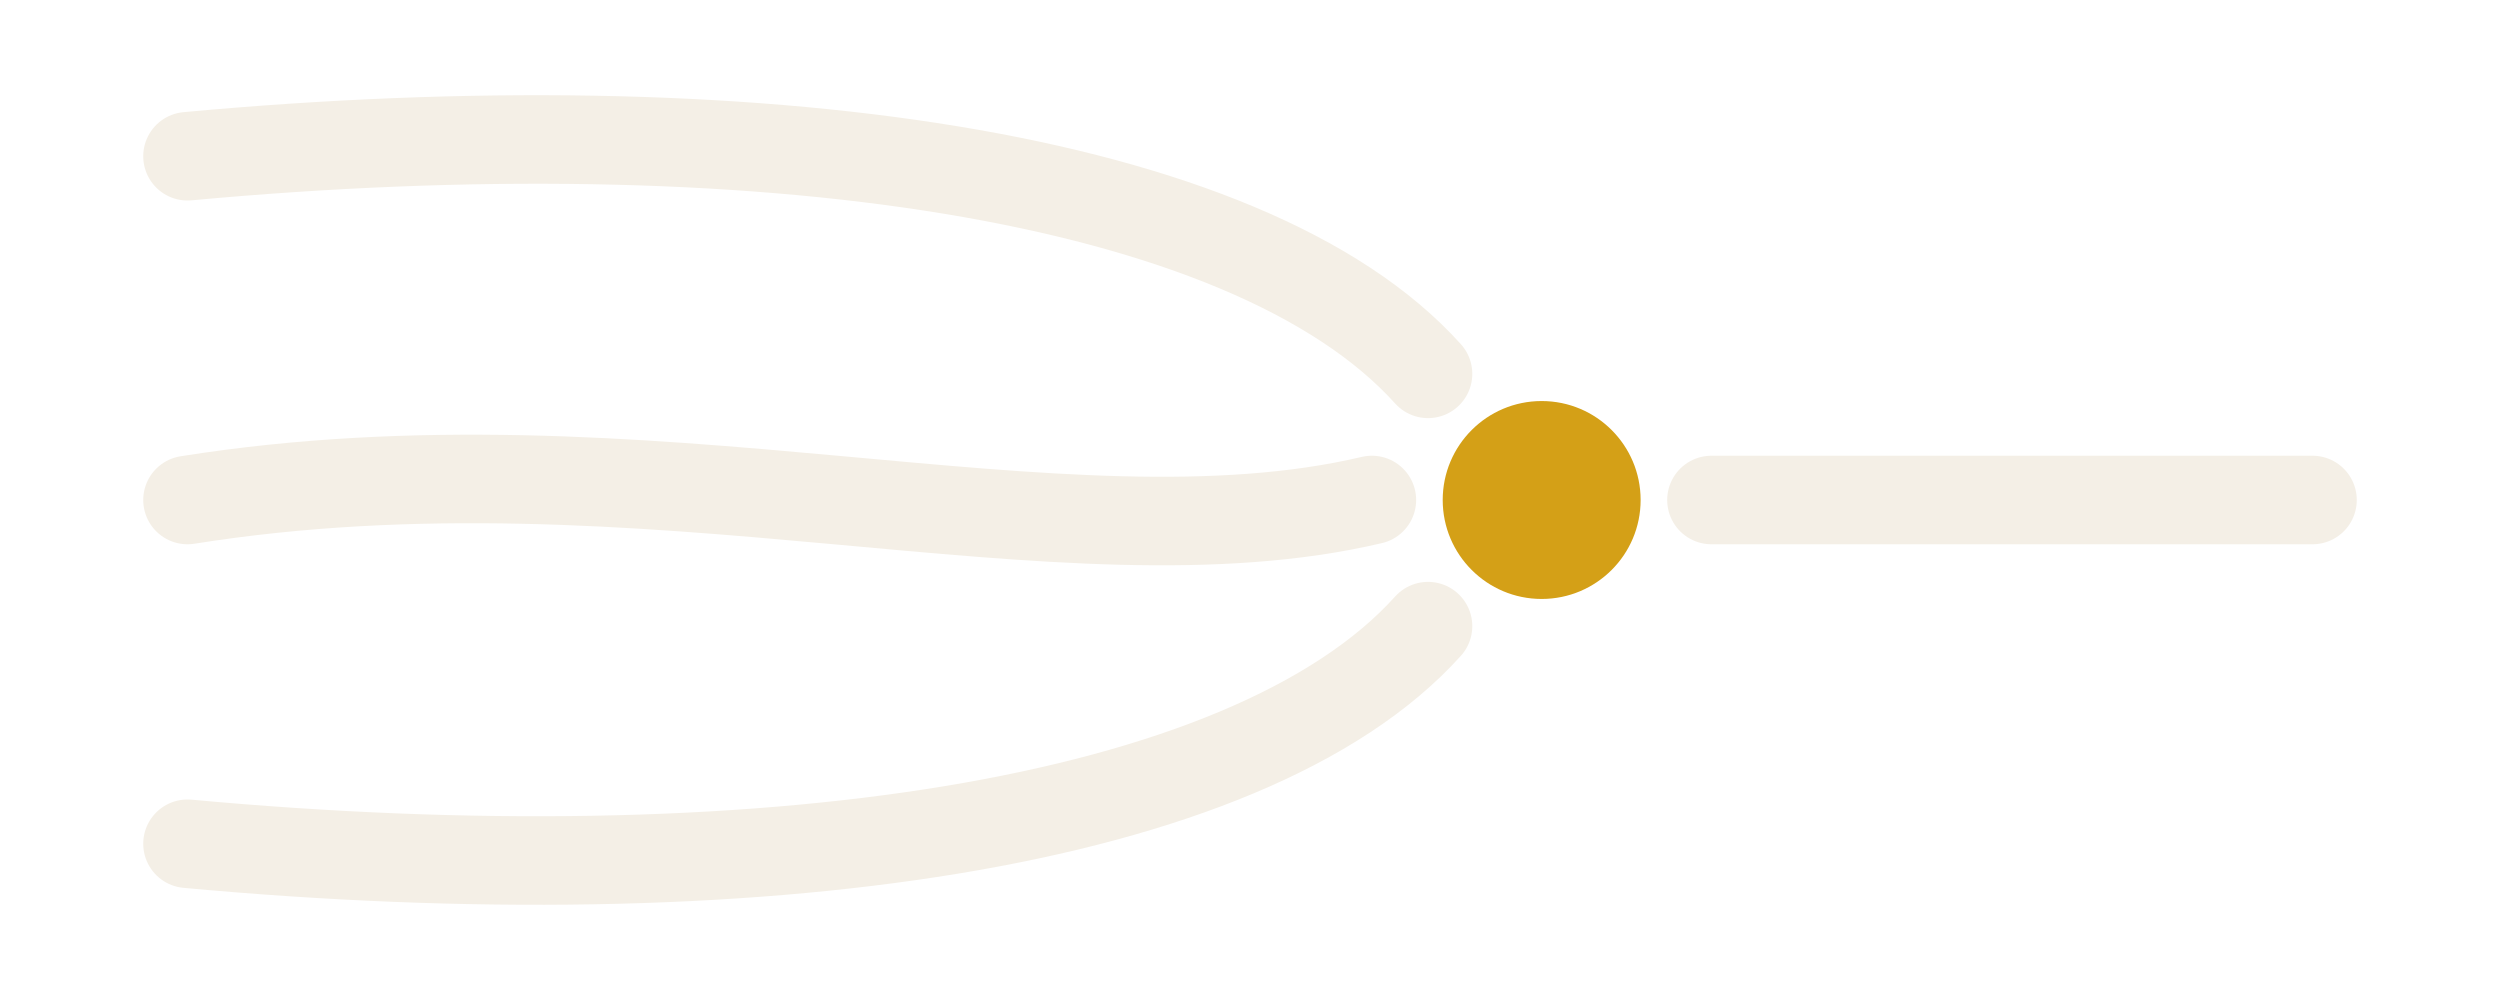
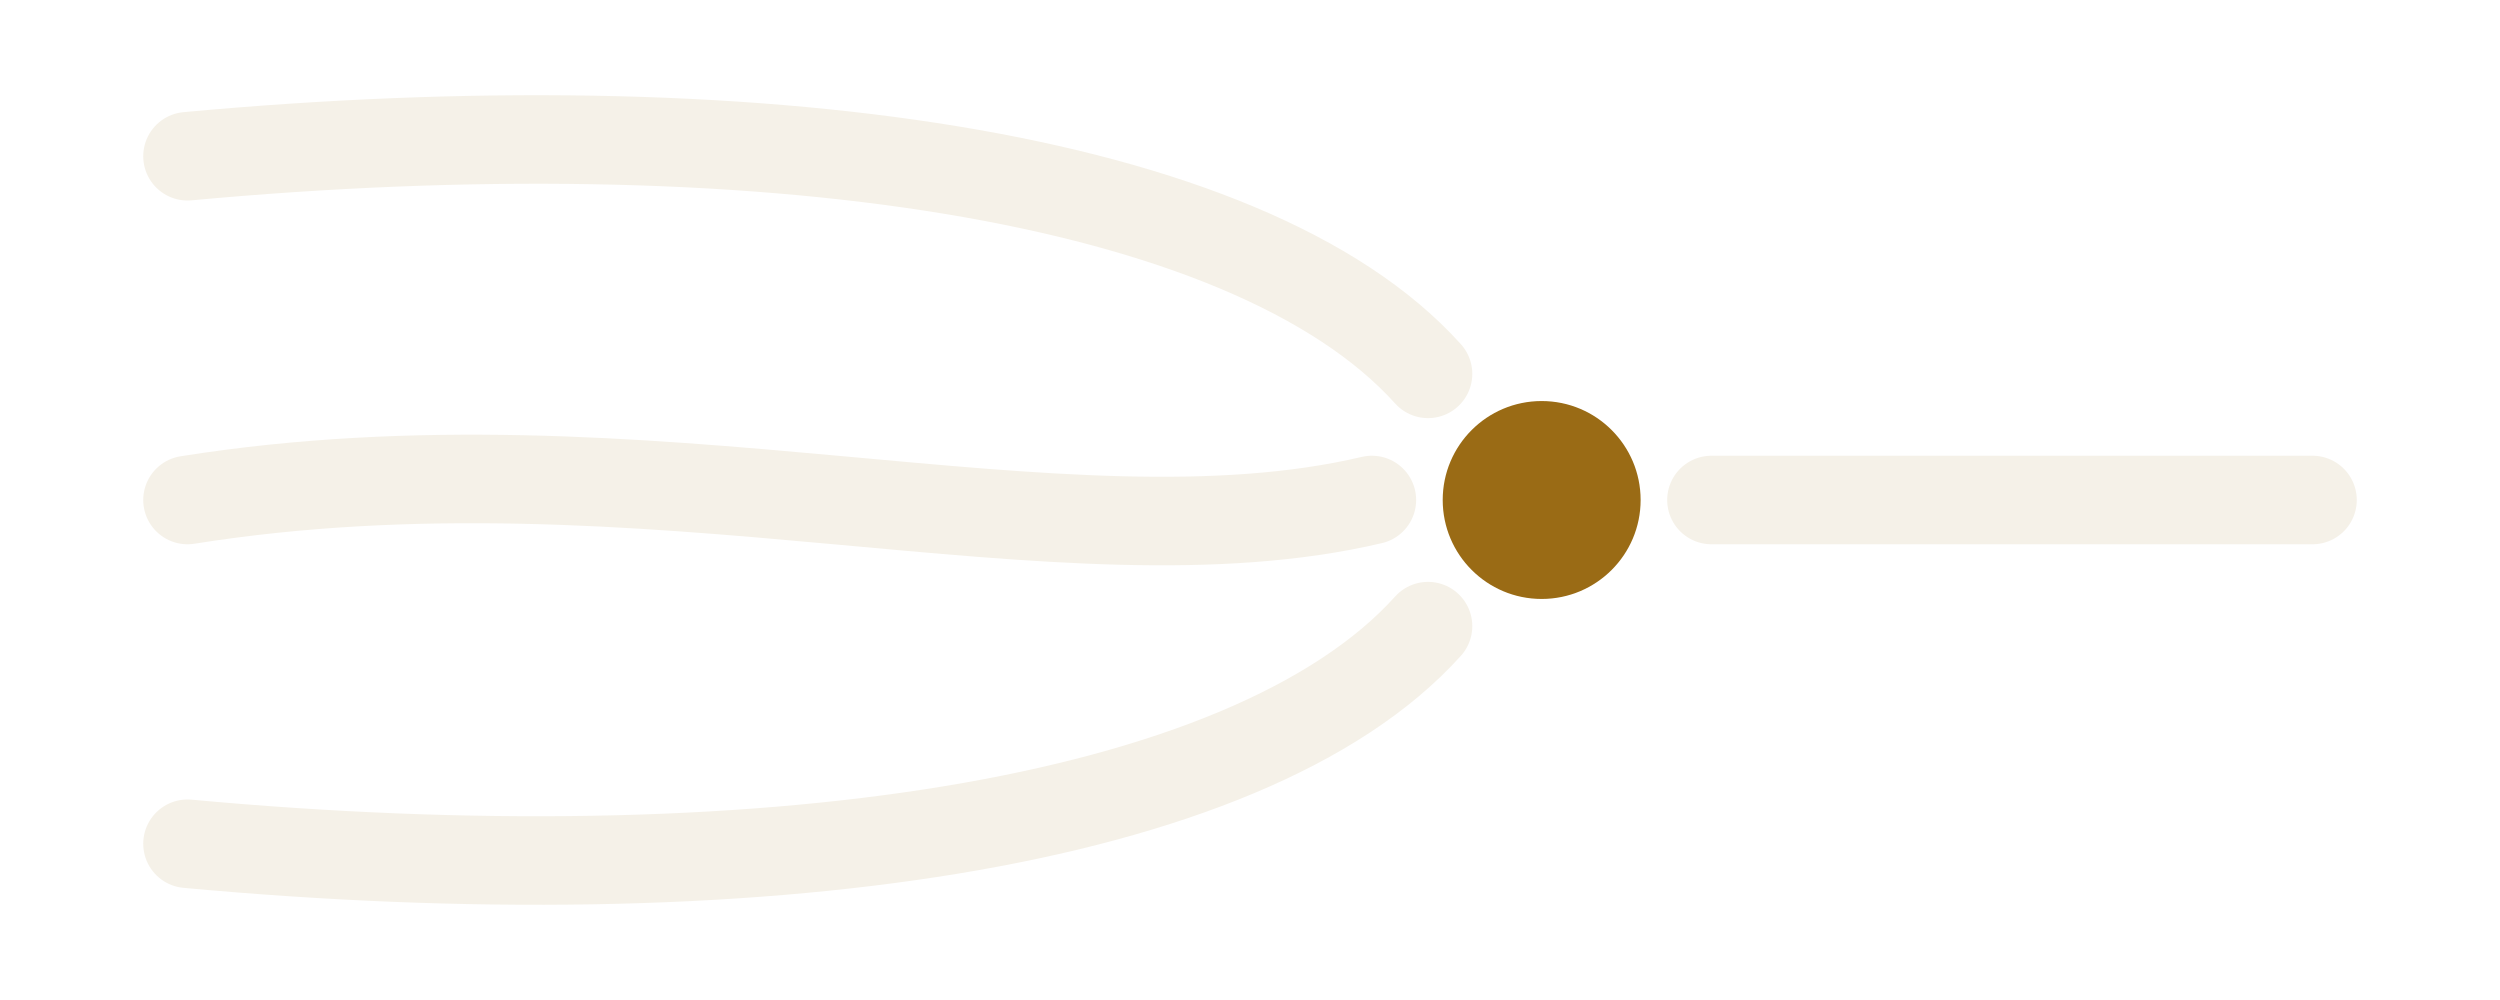
<svg xmlns="http://www.w3.org/2000/svg" viewBox="0 0 240 96">
-   <path d="M 18.00 15.00 C 72.00 10.00 119.70 16.56 137.09 35.89" fill="none" stroke="#F4EFE6" stroke-width="8.5" stroke-linecap="round" />
-   <path d="M 18.00 48.00 C 62.00 41.00 102.00 55.00 131.70 48.00" fill="none" stroke="#F4EFE6" stroke-width="8.5" stroke-linecap="round" />
-   <path d="M 18.00 81.00 C 72.00 86.00 119.70 79.44 137.09 60.11" fill="none" stroke="#F4EFE6" stroke-width="8.5" stroke-linecap="round" />
-   <path d="M 164.3 48 L 222 48" fill="none" stroke="#F4EFE6" stroke-width="8.5" stroke-linecap="round" />
-   <circle cx="148" cy="48" r="9.5" fill="#D4A017" />
+   <path d="M 18.00 15.00 C 72.00 10.00 119.70 16.56 137.09 35.89" fill="none" stroke="#F5F1E8" stroke-width="8.5" stroke-linecap="round" />
+   <path d="M 18.00 48.00 C 62.00 41.00 102.00 55.00 131.70 48.00" fill="none" stroke="#F5F1E8" stroke-width="8.5" stroke-linecap="round" />
+   <path d="M 18.00 81.00 C 72.00 86.00 119.70 79.44 137.09 60.11" fill="none" stroke="#F5F1E8" stroke-width="8.5" stroke-linecap="round" />
+   <path d="M 164.3 48 L 222 48" fill="none" stroke="#F5F1E8" stroke-width="8.5" stroke-linecap="round" />
+   <circle cx="148" cy="48" r="9.5" fill="#9A6B15" />
</svg>
